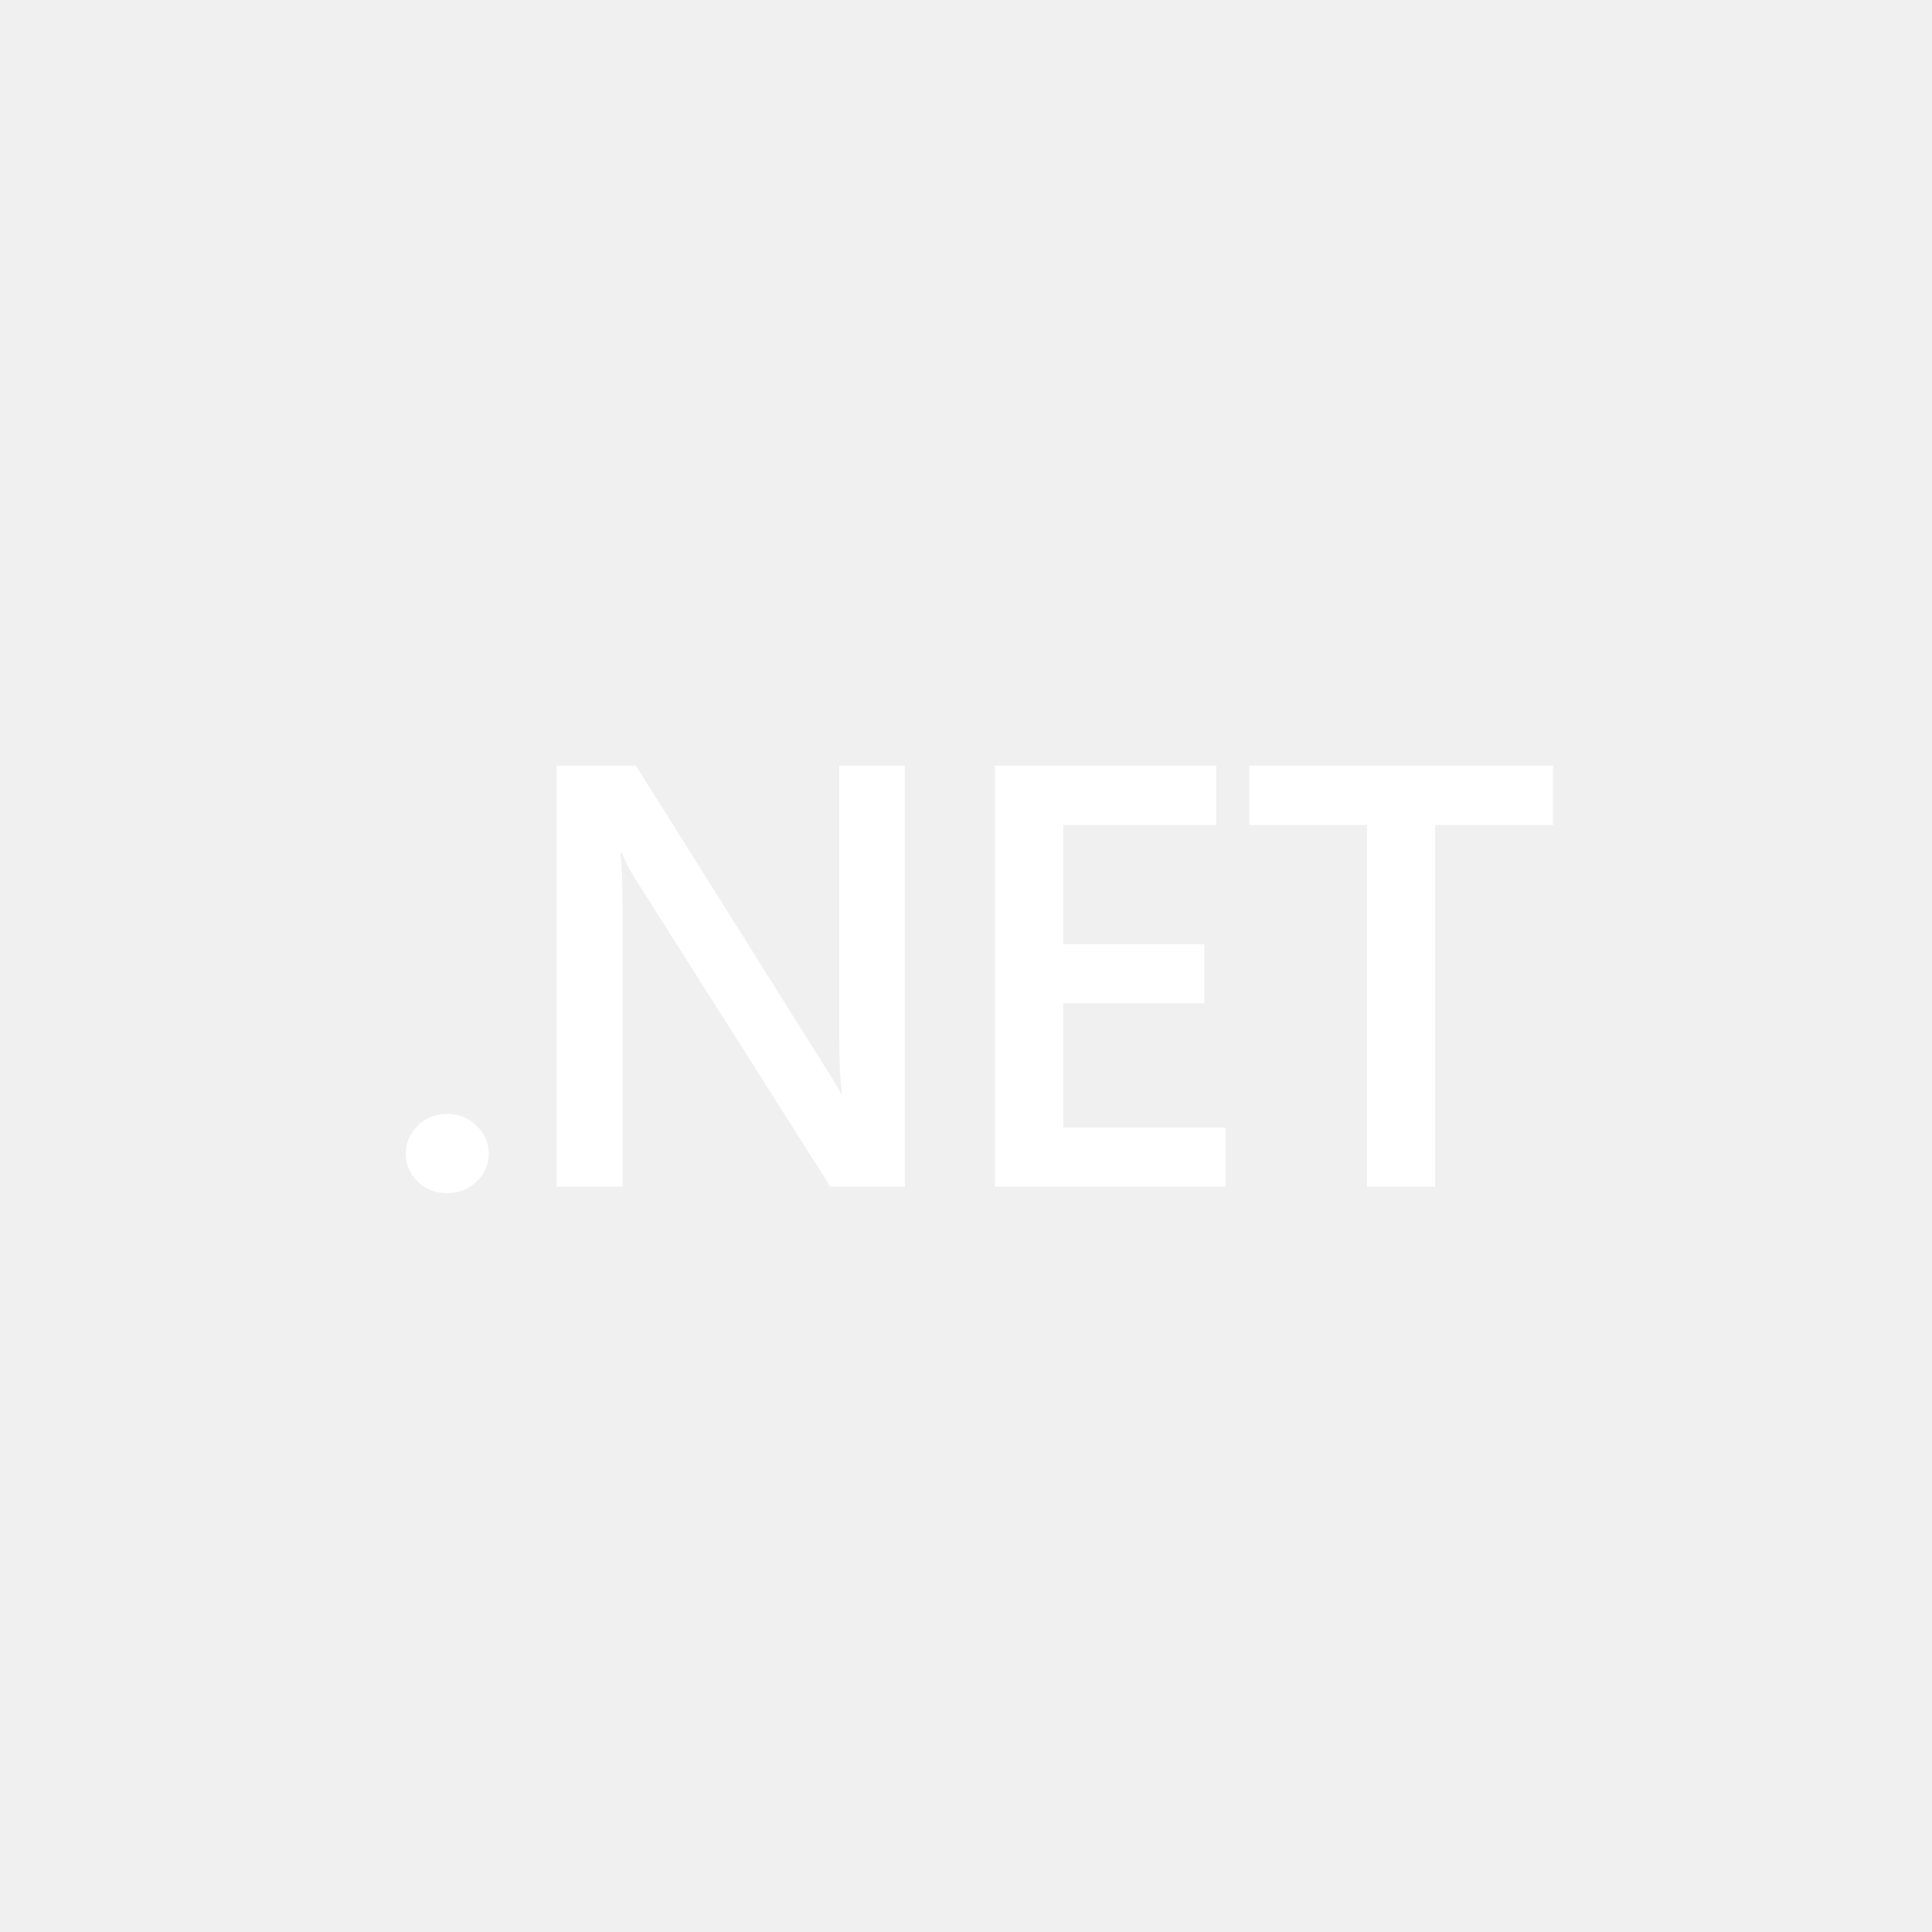
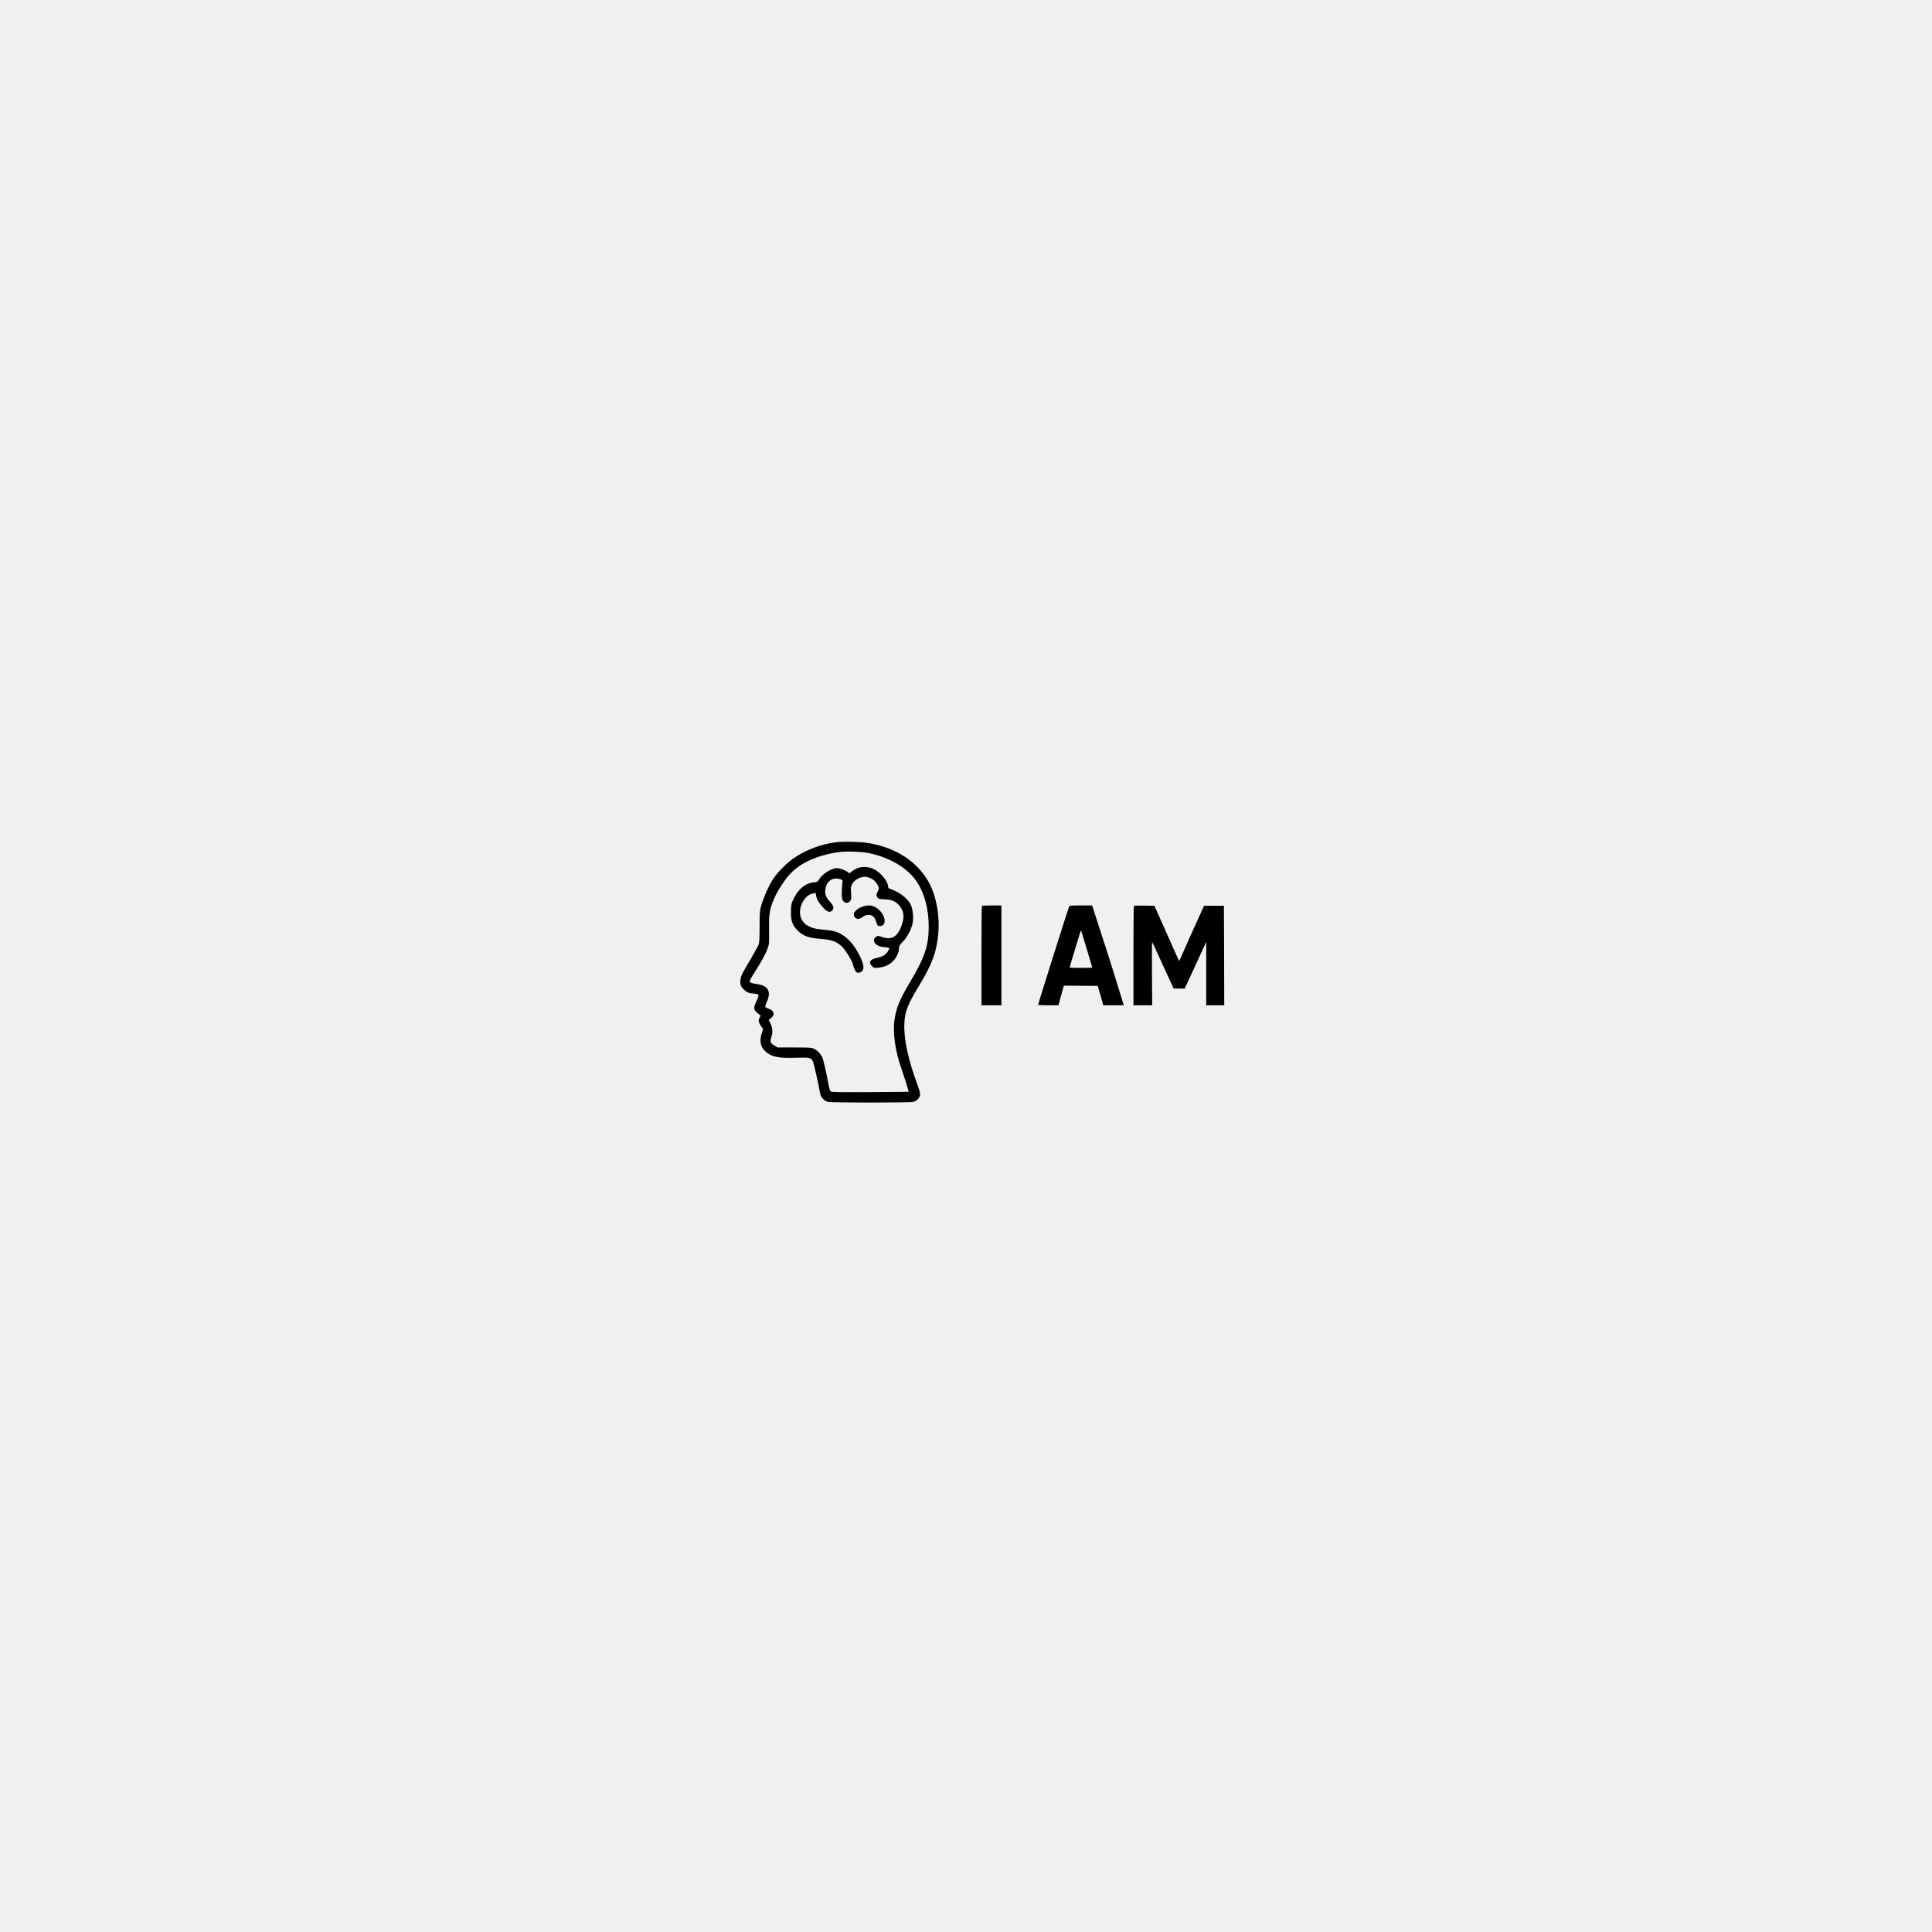
- <svg xmlns="http://www.w3.org/2000/svg" width="456" height="456" viewBox="0 0 456 456" version="1.1" xml:space="preserve" style="fill-rule:evenodd;clip-rule:evenodd;stroke-linejoin:round;stroke-miterlimit:2;">
-   <path d="m 105.5,281.609 c -2.703,0 -5.001,-0.9 -6.893,-2.702 -1.892,-1.848 -2.838,-4.042 -2.838,-6.582 0,-2.587 0.946,-4.804 2.838,-6.652 1.892,-1.848 4.19,-2.772 6.893,-2.772 2.748,0 5.068,0.924 6.96,2.772 1.937,1.848 2.906,4.064 2.906,6.652 0,2.54 -0.968,4.734 -2.906,6.582 -1.892,1.802 -4.212,2.702 -6.96,2.702 z" style="fill:#ffffff;fill-rule:nonzero;stroke-width:0.838" />
-   <path d="M 213.561,280.084 H 195.99 L 149.7,207.054 c -1.171,-1.848 -2.14,-3.765 -2.906,-5.751 h -0.406 c 0.361,2.125 0.541,6.675 0.541,13.65 v 65.132 h -15.543 v -99.36 h 18.719 l 44.737,71.298 c 1.892,2.957 3.109,4.989 3.649,6.098 h 0.27 c -0.45,-2.632 -0.676,-7.09 -0.676,-13.373 v -64.023 h 15.476 z" style="fill:#ffffff;fill-rule:nonzero;stroke-width:0.838" />
-   <path d="m 289.251,280.084 h -54.401 v -99.36 h 52.238 v 13.997 h -36.154 v 28.131 h 33.316 v 13.927 h -33.316 v 29.378 h 38.316 z" style="fill:#ffffff;fill-rule:nonzero;stroke-width:0.838" />
-   <path d="M 366.565,194.721 H 338.722 v 85.363 h -16.084 v -85.363 h -27.775 v -13.997 h 71.701 z" style="fill:#ffffff;fill-rule:nonzero;stroke-width:0.838" />
+ <svg xmlns="http://www.w3.org/2000/svg" version="1.1" viewBox="-1000 -1000 3000 3000" preserveAspectRatio="xMidYMid meet">
+   <g transform="translate(0,1024) scale(0.1,-0.1)" fill="#000000" stroke="none">
+     <path d="M2990 7163 c-234 -25 -510 -132 -690 -267 -112 -84 -244 -222 -304 -319 -63 -101 -139 -273 -173 -389 -26 -89 -27 -103 -28 -333 0 -176 -4 -251 -14 -280 -8 -22 -63 -122 -122 -223 -136 -229 -147 -251 -159 -314 -13 -68 0 -115 47 -160 53 -50 78 -61 158 -67 86 -7 90 -17 45 -108 -46 -93 -49 -131 -14 -169 16 -16 40 -38 54 -47 24 -17 24 -18 7 -46 -25 -43 -21 -73 18 -130 l35 -51 -20 -60 c-39 -117 -23 -211 50 -281 91 -89 207 -114 481 -104 210 7 234 2 262 -57 14 -30 95 -389 112 -497 10 -59 61 -115 120 -130 60 -15 1274 -15 1329 0 51 14 93 56 101 102 6 29 -2 61 -38 159 -148 405 -214 712 -204 953 8 190 48 293 237 604 198 328 267 518 290 801 26 318 -48 651 -192 863 -202 298 -515 480 -932 542 -95 14 -358 19 -456 8z m512 -172 c321 -69 596 -234 734 -442 120 -181 185 -426 185 -698 0 -298 -61 -476 -296 -871 -156 -263 -208 -389 -236 -580 -29 -199 15 -499 112 -764 24 -67 109 -337 109 -348 0 -2 -269 -4 -598 -6 -484 -3 -600 -1 -613 10 -10 8 -23 49 -33 103 -39 209 -79 383 -98 426 -23 55 -78 111 -133 136 -35 16 -72 18 -300 18 l-260 0 -48 28 c-65 38 -74 61 -51 128 26 79 23 147 -12 215 l-28 56 37 30 c66 53 46 120 -44 147 -22 7 -42 18 -45 26 -3 7 8 45 25 83 70 159 18 247 -159 272 -92 13 -114 24 -106 56 4 13 35 67 70 121 104 161 175 291 204 372 27 75 27 80 24 287 -3 229 6 304 53 429 53 139 143 290 248 416 152 182 414 309 754 364 124 20 377 13 505 -14z" />
+     <path d="M3322 6762 c-29 -11 -70 -33 -92 -51 l-39 -31 -37 25 c-41 28 -123 55 -163 55 -79 -2 -211 -84 -266 -166 -33 -50 -35 -51 -93 -56 -123 -12 -232 -99 -303 -243 -40 -80 -43 -91 -47 -189 -6 -142 17 -222 87 -298 89 -98 180 -133 376 -147 175 -13 256 -44 337 -128 50 -51 146 -207 159 -257 33 -125 60 -157 113 -136 69 26 71 99 6 236 -114 244 -271 386 -456 414 -38 5 -113 14 -167 19 -187 18 -295 99 -313 234 -19 140 86 308 203 324 l40 5 7 -45 c8 -53 44 -112 112 -185 58 -62 100 -76 133 -43 37 37 28 74 -33 140 -62 68 -80 116 -70 190 13 99 69 161 152 169 61 5 127 -21 116 -47 -10 -23 -17 -215 -10 -256 14 -74 84 -101 126 -47 20 25 21 34 15 119 -6 79 -4 97 13 136 37 82 152 139 239 117 84 -21 142 -70 172 -146 11 -28 10 -37 -8 -73 -26 -50 -26 -72 -3 -101 16 -20 28 -23 108 -25 104 -2 168 -28 224 -91 75 -86 88 -173 44 -302 -62 -187 -156 -245 -308 -192 -61 22 -66 22 -90 6 -14 -9 -29 -28 -32 -43 -16 -63 55 -115 169 -121 37 -3 67 -9 67 -15 0 -6 -11 -29 -24 -51 -30 -51 -84 -82 -173 -101 -104 -22 -131 -69 -72 -127 29 -29 33 -31 93 -25 97 9 172 42 232 101 56 57 94 139 94 204 0 33 8 46 59 99 65 66 130 187 151 282 17 75 8 201 -21 276 -41 105 -168 207 -326 263 -26 9 -33 17 -33 37 0 80 -119 223 -226 272 -76 35 -170 40 -242 15z" />
+     <path d="M3405 6166 c-124 -39 -181 -120 -125 -176 28 -28 65 -25 116 12 82 59 169 37 199 -50 33 -93 32 -92 68 -92 101 0 97 142 -8 246 -72 72 -152 91 -250 60z" />
+     <path d="M5247 6173 c-4 -4 -7 -352 -7 -775 l1 -768 154 0 155 0 0 775 0 775 -148 0 c-82 0 -152 -3 -155 -7z" />
+     <path d="M6600 6158 c-22 -52 -480 -1504 -480 -1521 0 -4 71 -7 158 -7 l158 0 27 103 c15 56 34 125 42 152 l15 50 263 -2 262 -2 32 -108 c17 -59 36 -127 43 -150 l11 -43 159 0 159 0 -15 53 c-36 121 -189 611 -243 780 -33 100 -98 302 -146 450 l-86 267 -175 0 c-171 0 -175 0 -184 -22z m198 -400 c6 -18 44 -146 86 -284 42 -138 76 -254 76 -258 0 -3 -79 -6 -175 -6 -96 0 -175 3 -175 6 0 9 32 117 80 274 21 69 50 164 65 213 14 48 28 87 30 87 2 0 8 -15 13 -32z" />
+     <path d="M7607 6174 c-4 -4 -7 -353 -7 -776 l0 -768 145 0 146 0 -3 490 c-2 270 -1 490 2 490 3 -1 24 -42 46 -93 23 -51 97 -212 165 -359 l123 -268 86 0 86 0 99 213 c54 116 129 280 167 362 l68 150 0 -492 0 -493 140 0 140 0 -2 773 -3 772 -155 0 -154 0 -122 -270 c-68 -148 -153 -341 -191 -427 -37 -87 -70 -158 -73 -158 -3 0 -24 44 -47 98 -23 53 -109 246 -190 427 l-148 330 -156 3 c-85 1 -158 -1 -162 -4z" />
+   </g>
</svg>
